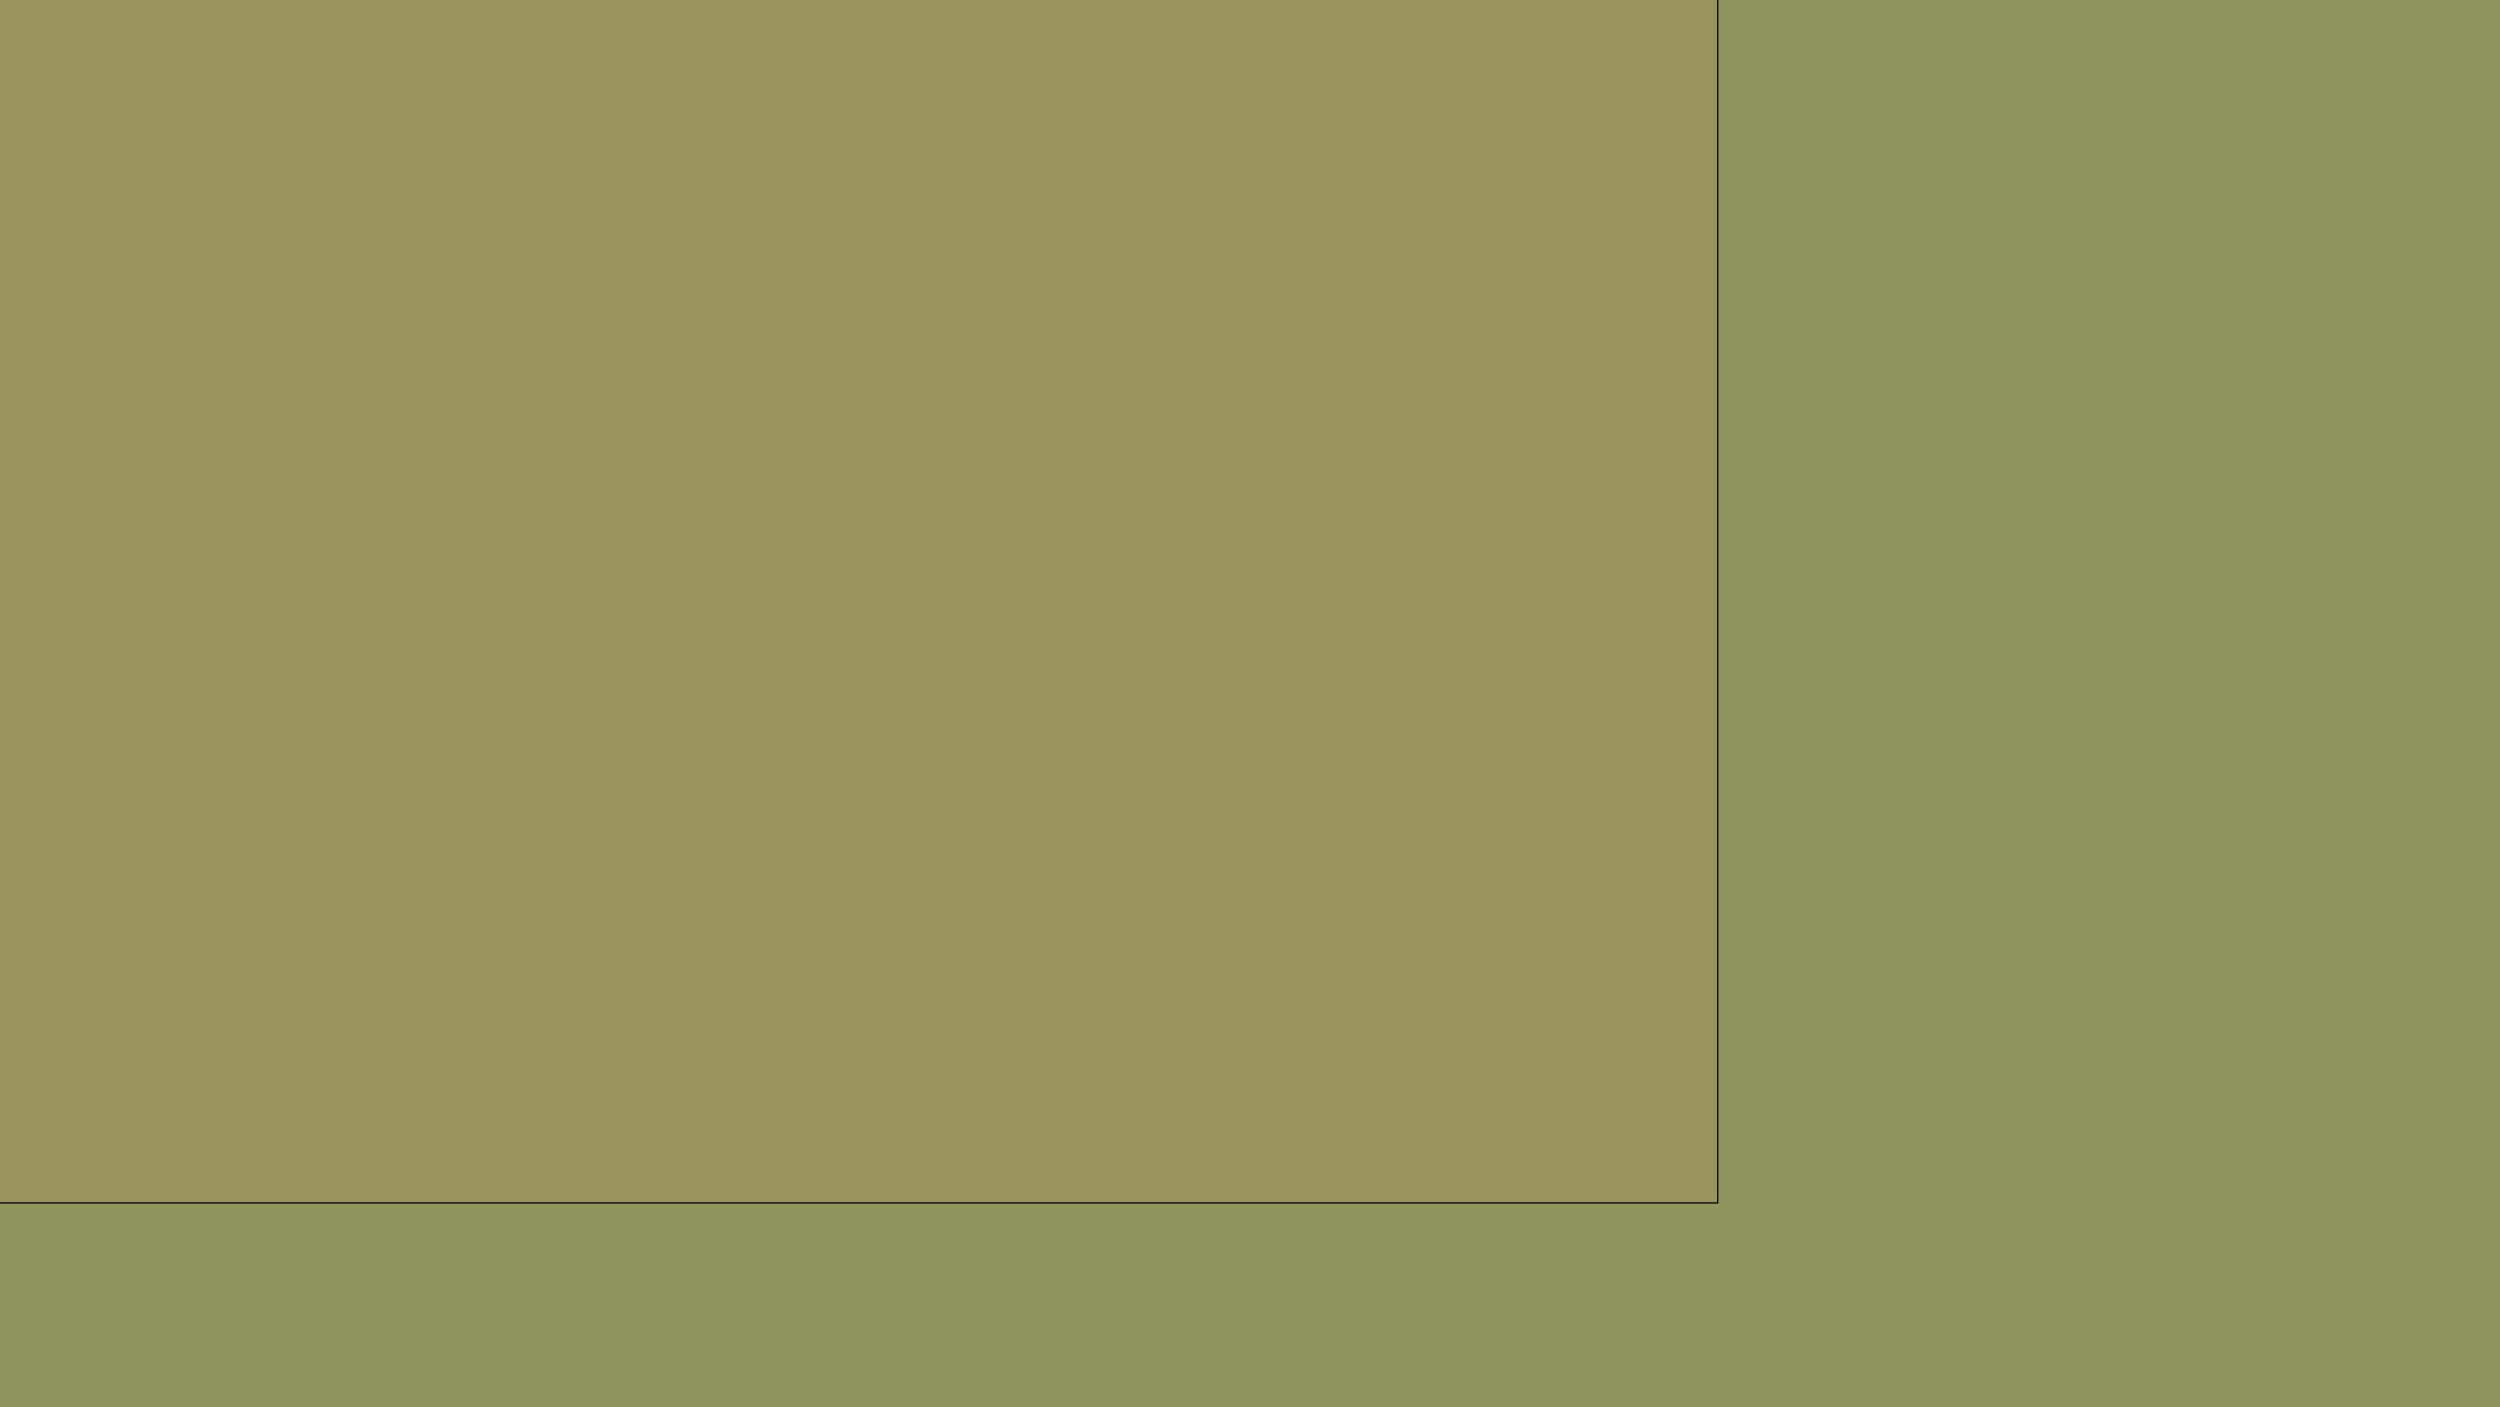
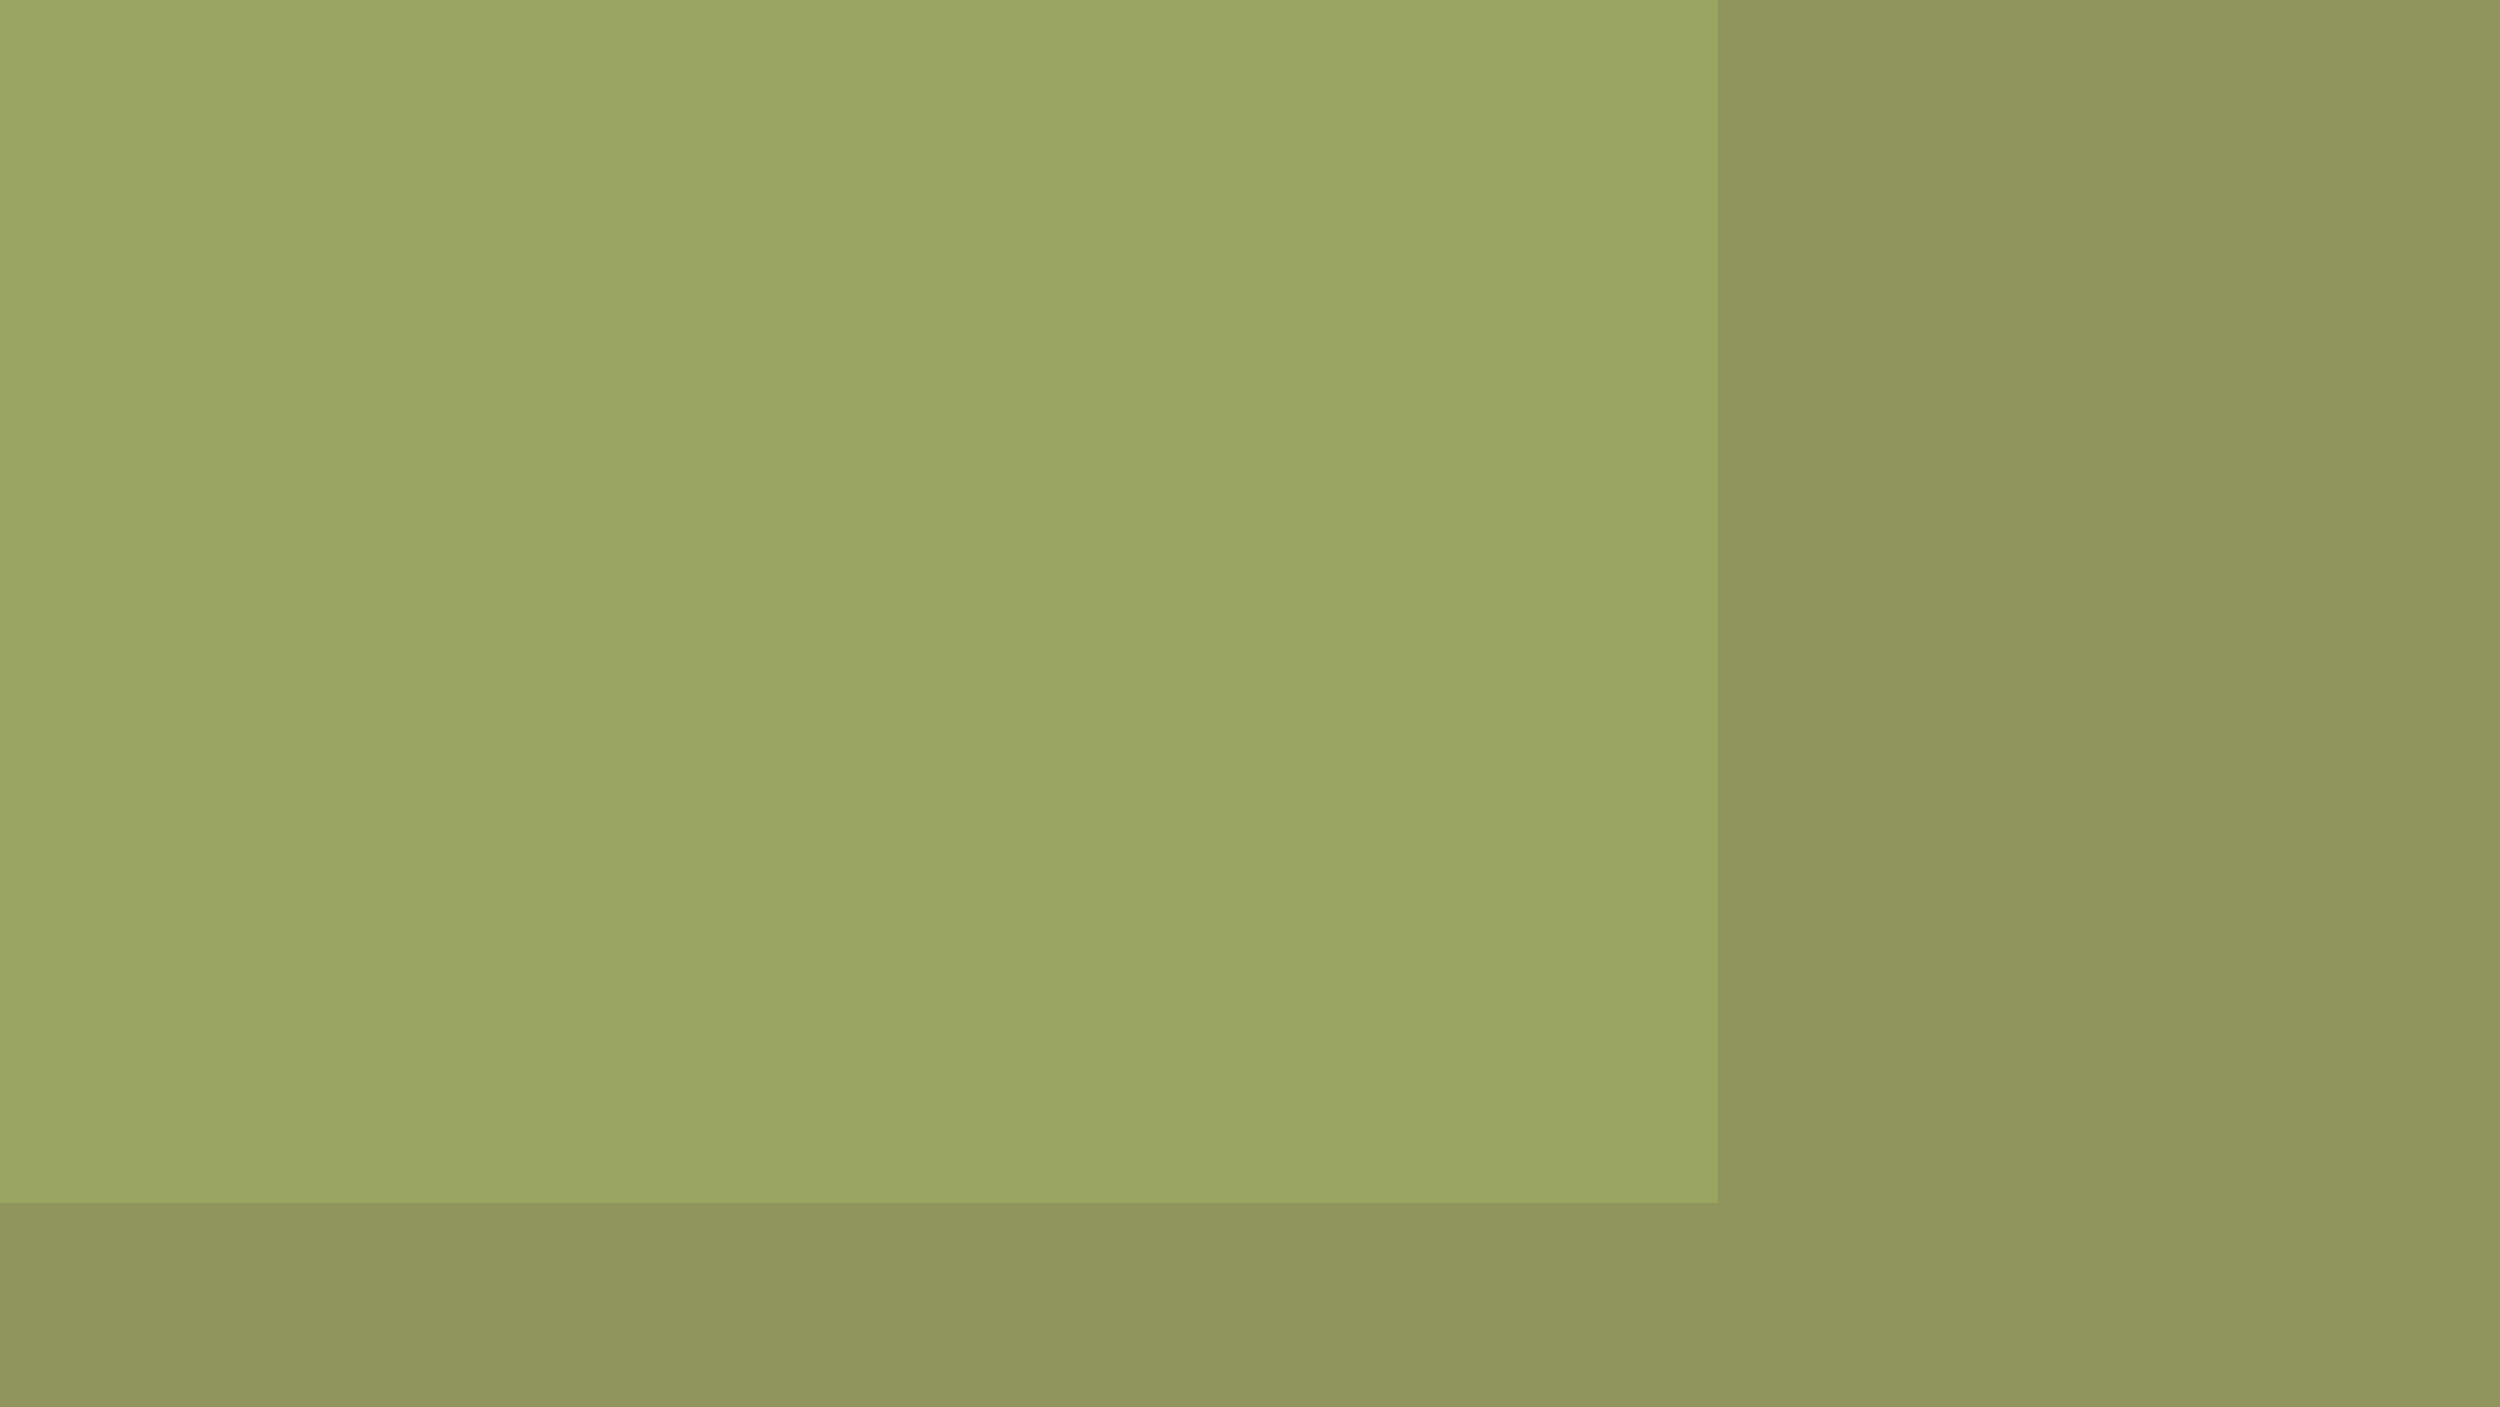
<svg xmlns="http://www.w3.org/2000/svg" viewBox="0 0 1920 1080">
  <defs>
-     <style>.cls-1{fill:#8f955d;}.cls-2{fill:#9b955d;stroke:#000;stroke-miterlimit:10;}.cls-3{opacity:0.5;}.cls-4{opacity:0.7;}</style>
+     <style>.cls-1{fill:#8f955d;}.cls-2{fill:#9aa561;}.cls-3{opacity:0.5;}.cls-4{opacity:0.7;}</style>
  </defs>
  <g id="plains">
    <g id="plains-instructions">
      <rect class="cls-1" x="-50" y="-50" width="2020" height="1180" />
    </g>
    <g id="plains-grid">
      <rect class="cls-2" x="-50" y="-50" width="1369.23" height="973.85" />
    </g>
  </g>
</svg>
